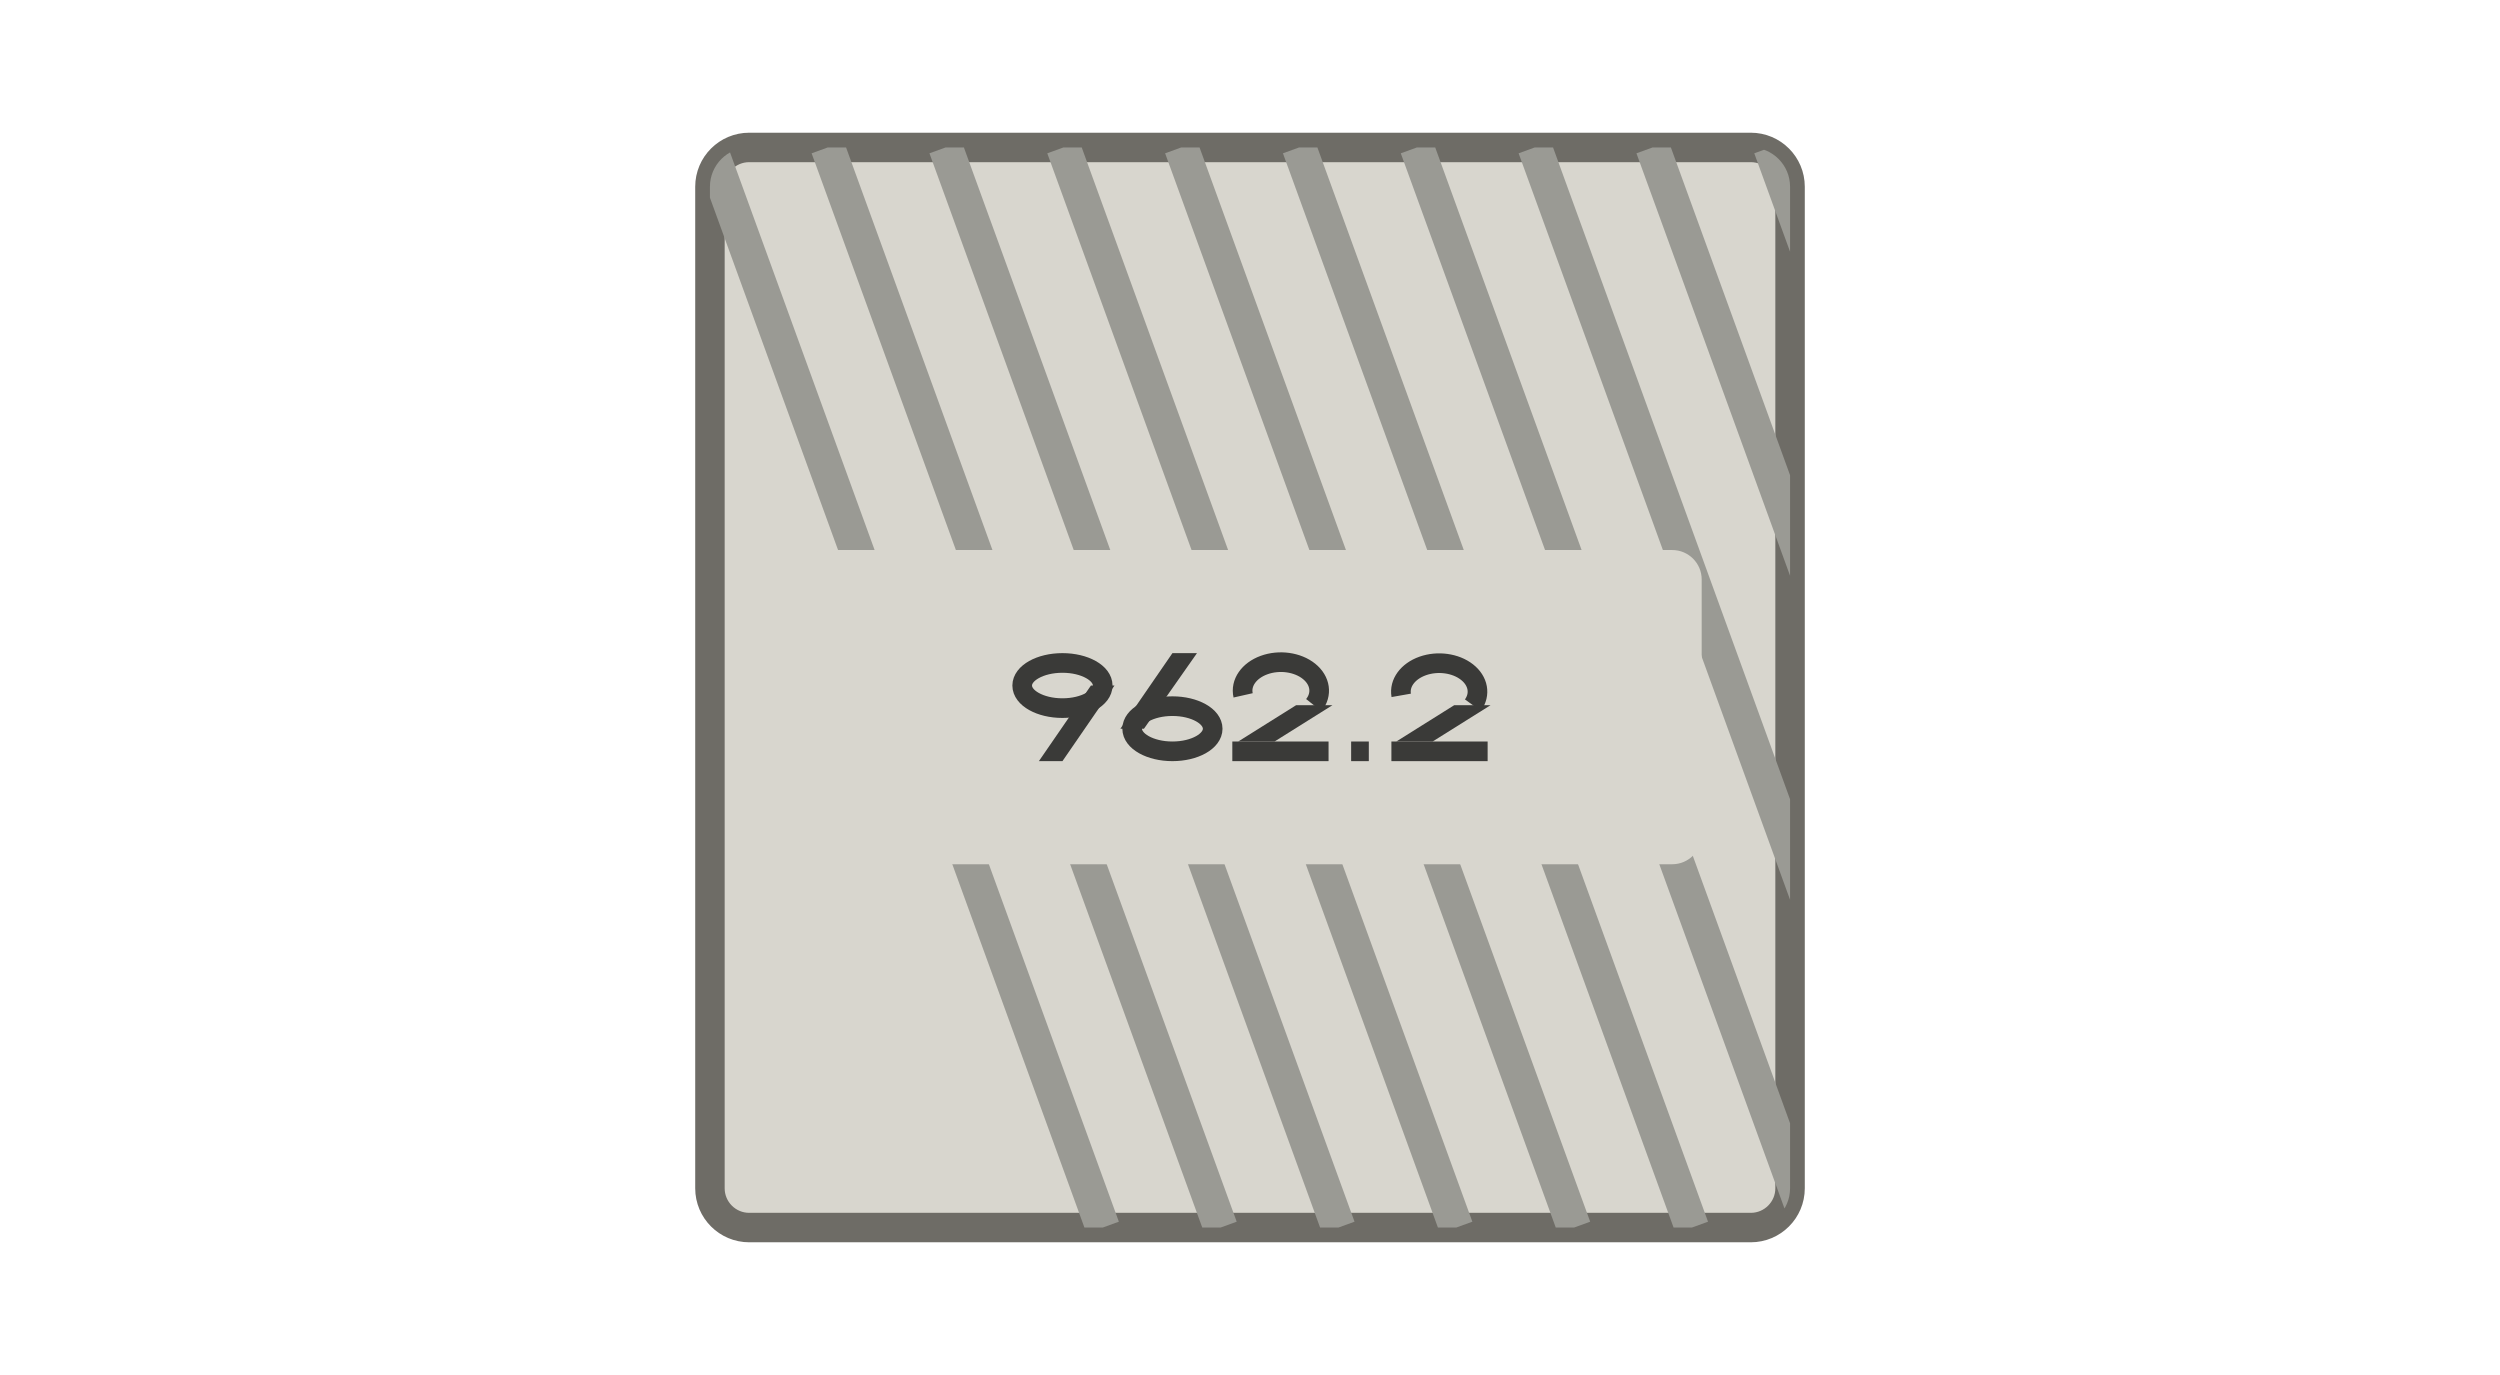
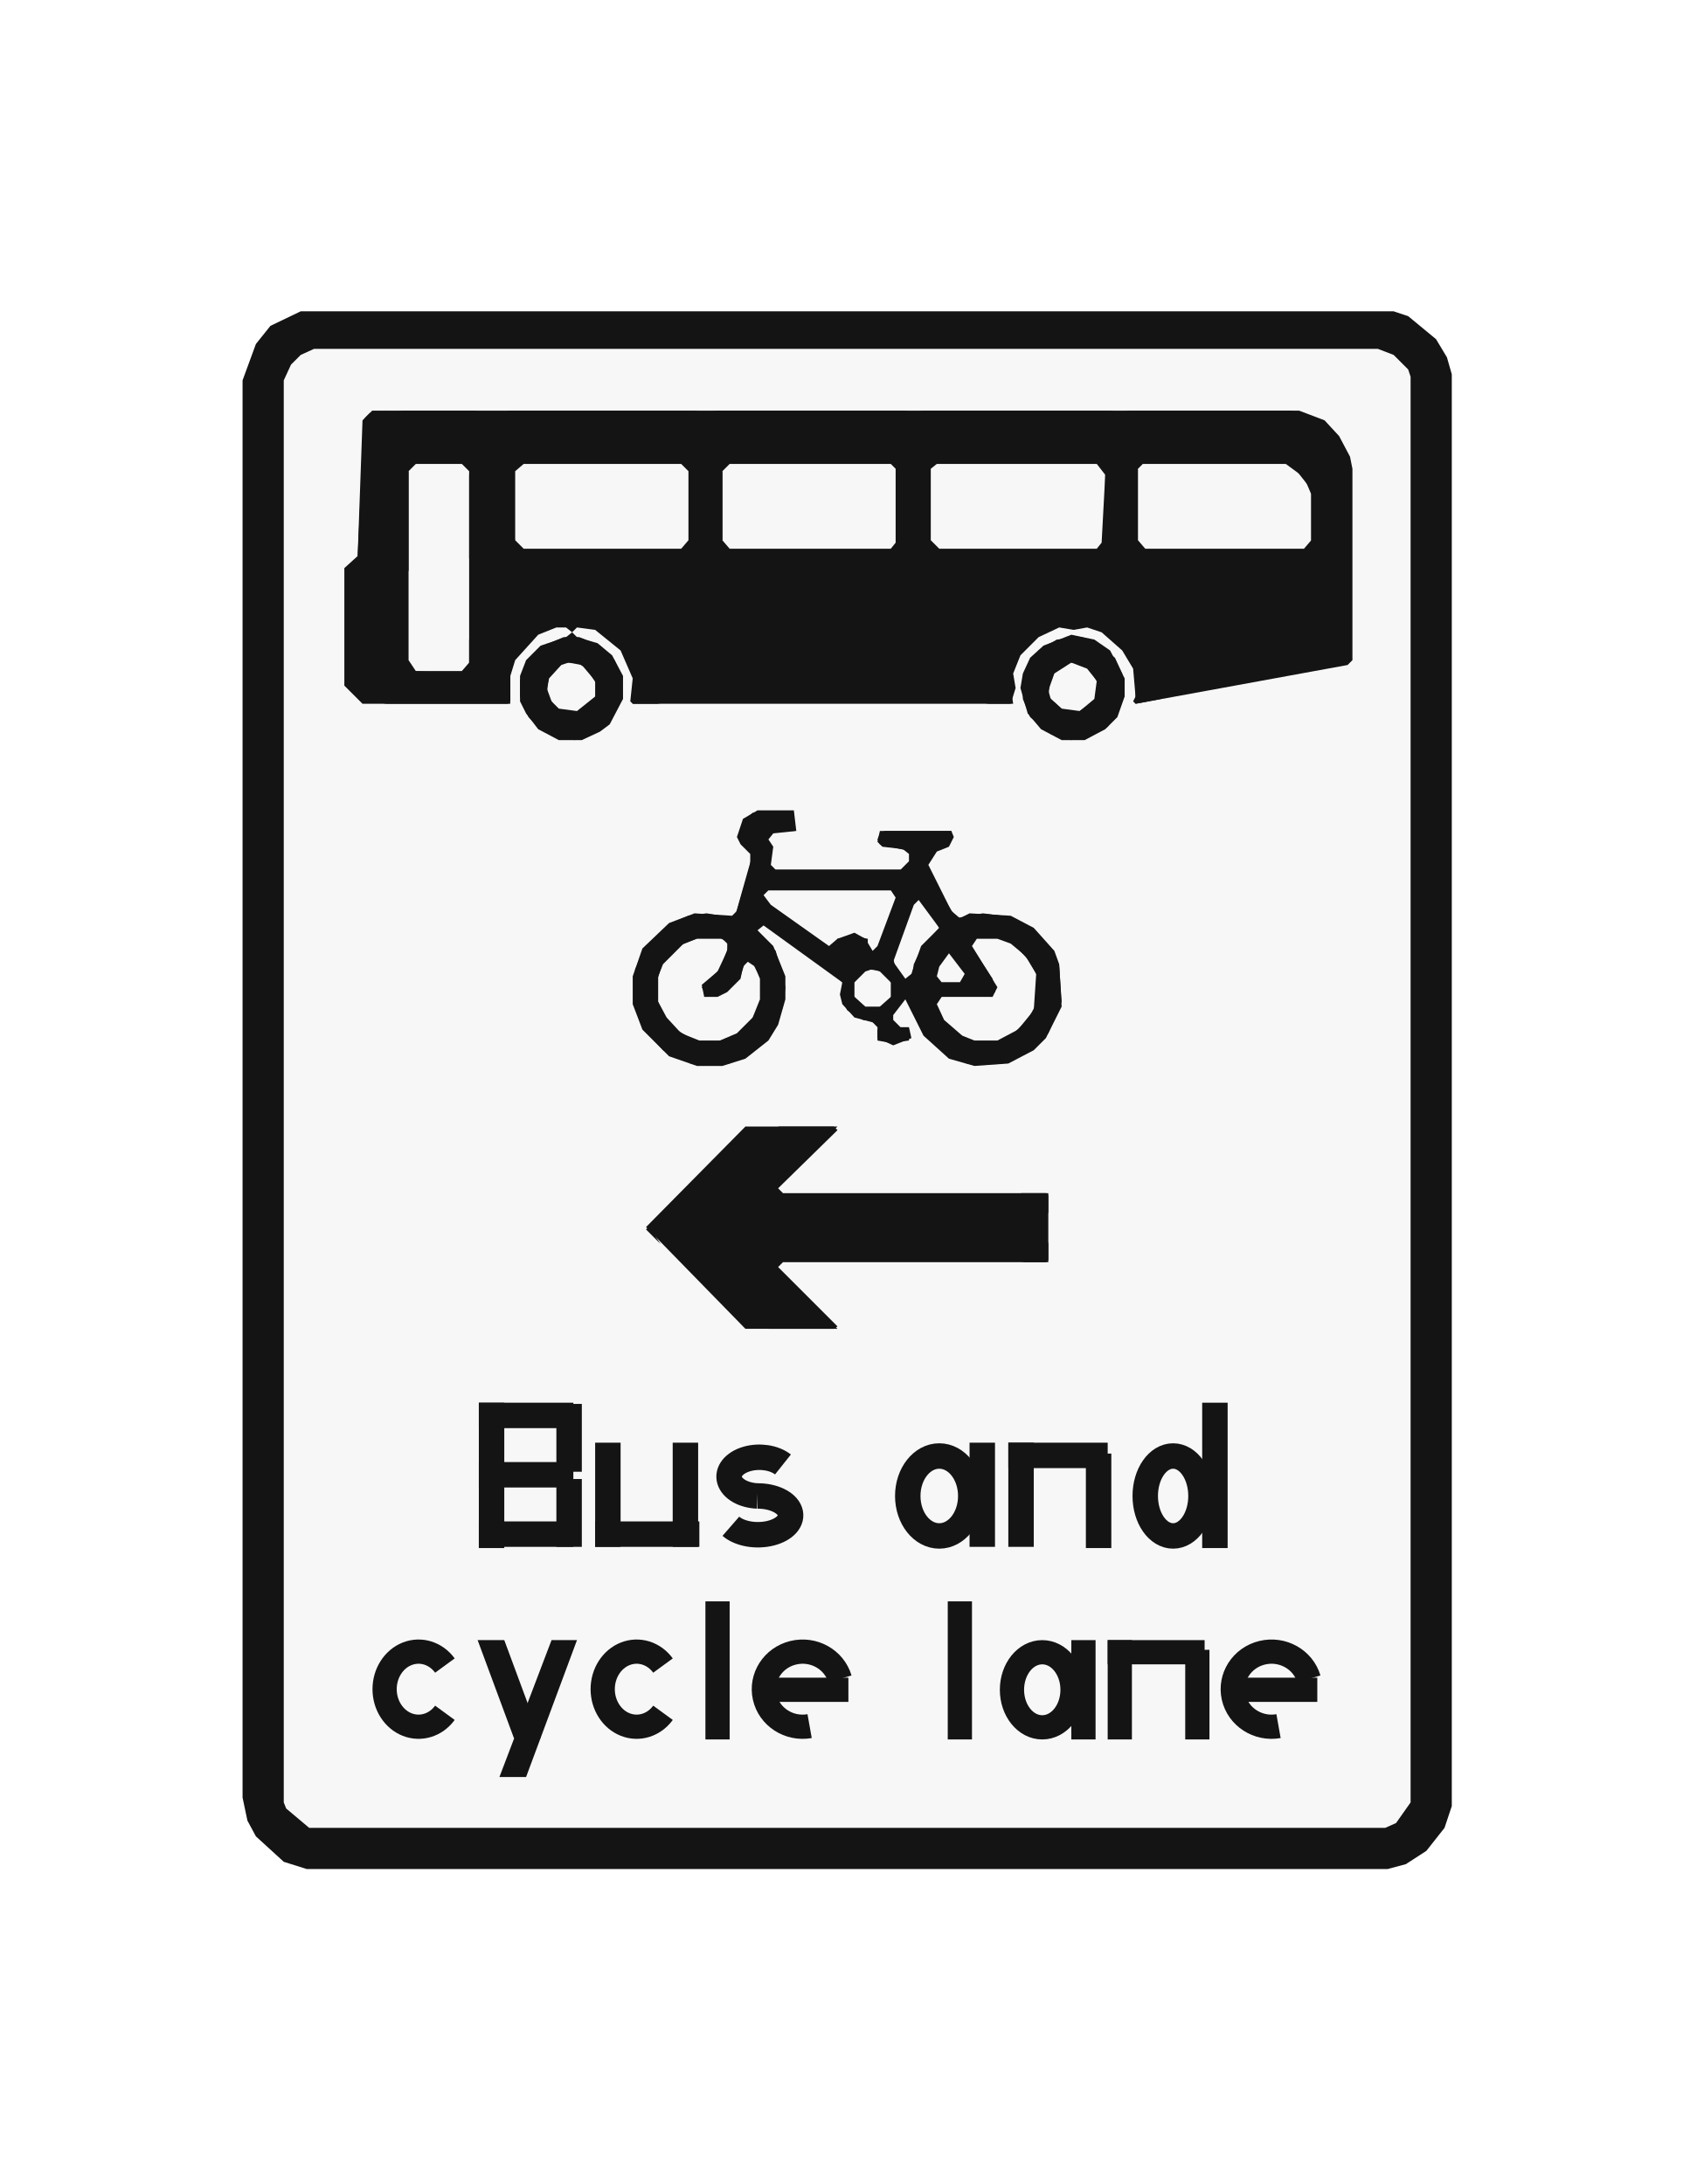
- <svg xmlns="http://www.w3.org/2000/svg" viewBox="-1.273 -0.7 2.546 1.4" width="160" height="88" role="img">
-   <g data-placeholder="1">
-     <rect x="-0.55" y="-0.55" width="1.10" height="1.10" rx="0.04" fill="#D8D6CE" stroke="#6E6C66" stroke-width="0.03" />
-     <clipPath id="ph962x2">
-       <rect x="-0.55" y="-0.55" width="1.10" height="1.10" rx="0.04" />
-     </clipPath>
-     <g clip-path="url(#ph962x2)">
-       <line x1="-0.550" y1="-0.55" x2="-0.150" y2="0.55" stroke="#9A9A94" stroke-width="0.035" />
-       <line x1="-0.430" y1="-0.55" x2="-0.030" y2="0.55" stroke="#9A9A94" stroke-width="0.035" />
-       <line x1="-0.310" y1="-0.55" x2="0.090" y2="0.55" stroke="#9A9A94" stroke-width="0.035" />
-       <line x1="-0.190" y1="-0.55" x2="0.210" y2="0.55" stroke="#9A9A94" stroke-width="0.035" />
-       <line x1="-0.070" y1="-0.55" x2="0.330" y2="0.55" stroke="#9A9A94" stroke-width="0.035" />
-       <line x1="0.050" y1="-0.55" x2="0.450" y2="0.55" stroke="#9A9A94" stroke-width="0.035" />
-       <line x1="0.170" y1="-0.55" x2="0.570" y2="0.55" stroke="#9A9A94" stroke-width="0.035" />
-       <line x1="0.290" y1="-0.55" x2="0.690" y2="0.55" stroke="#9A9A94" stroke-width="0.035" />
-       <line x1="0.410" y1="-0.55" x2="0.810" y2="0.55" stroke="#9A9A94" stroke-width="0.035" />
-       <line x1="0.530" y1="-0.55" x2="0.930" y2="0.55" stroke="#9A9A94" stroke-width="0.035" />
-     </g>
-     <rect x="-0.46" y="-0.14" width="0.92" height="0.32" rx="0.03" fill="#D8D6CE" />
-     <ellipse cx="-0.191" cy="-0.002" rx="0.041" ry="0.023" fill="none" stroke="#3A3A38" stroke-width="0.02" stroke-linecap="butt" />
-     <polygon points="-0.162,-0.002 -0.138,-0.002 -0.191,0.075 -0.215,0.075" fill="#3A3A38" />
-     <ellipse cx="-0.079" cy="0.042" rx="0.041" ry="0.023" fill="none" stroke="#3A3A38" stroke-width="0.02" stroke-linecap="butt" />
-     <polygon points="-0.079,-0.035 -0.054,-0.035 -0.108,0.042 -0.132,0.042" fill="#3A3A38" />
-     <path d="M 0.065 0.018 A 0.039 0.029 0 1 0 -0.007 0.008" fill="none" stroke="#3A3A38" stroke-width="0.02" stroke-linecap="butt" stroke-linejoin="miter" />
-     <polygon points="0.047,0.018 0.084,0.018 0.025,0.055 -0.012,0.055" fill="#3A3A38" />
-     <rect x="-0.018" y="0.055" width="0.098" height="0.02" fill="#3A3A38" />
-     <rect x="0.103" y="0.055" width="0.018" height="0.02" fill="#3A3A38" />
-     <path d="M 0.227 0.018 A 0.039 0.029 0 1 0 0.154 0.008" fill="none" stroke="#3A3A38" stroke-width="0.02" stroke-linecap="butt" stroke-linejoin="miter" />
-     <polygon points="0.208,0.018 0.245,0.018 0.186,0.055 0.149,0.055" fill="#3A3A38" />
-     <rect x="0.144" y="0.055" width="0.098" height="0.02" fill="#3A3A38" />
-   </g>
+ <svg xmlns="http://www.w3.org/2000/svg" viewBox="-0.7 -0.901 1.4 1.803" width="160" height="206" role="img">
+   <rect x="-0.5" y="-0.644" width="1.0" height="1.288" fill="none" />
+   <path d="M-0.477,-0.632 -0.489,-0.617 -0.5,-0.587 -0.5,0.583 -0.496,0.602 -0.489,0.615 -0.466,0.636 -0.447,0.642 0.445,0.642 0.46,0.638 0.477,0.627 0.492,0.608 0.498,0.59 0.498,-0.592 0.494,-0.606 0.485,-0.621 0.462,-0.64 0.45,-0.644 -0.452,-0.644Z" fill="#141414" fill-rule="evenodd" />
+   <path d="M0.02,-0.101 0.014,-0.099 0.005,-0.09 0.005,-0.078 0.014,-0.07 0.026,-0.07 0.035,-0.078 0.035,-0.09 0.026,-0.099ZM0.083,-0.114 0.075,-0.103 0.073,-0.095 0.077,-0.09 0.092,-0.09 0.096,-0.097ZM0.106,-0.126 0.102,-0.12 0.123,-0.086 0.119,-0.078 0.077,-0.078 0.073,-0.072 0.079,-0.059 0.094,-0.046 0.104,-0.042 0.123,-0.042 0.14,-0.051 0.153,-0.067 0.155,-0.097 0.146,-0.112 0.134,-0.122 0.123,-0.126ZM-0.125,-0.126 -0.136,-0.122 -0.153,-0.105 -0.157,-0.095 -0.157,-0.074 -0.15,-0.061 -0.138,-0.048 -0.123,-0.042 -0.106,-0.042 -0.092,-0.048 -0.079,-0.061 -0.073,-0.076 -0.073,-0.093 -0.077,-0.103 -0.083,-0.107 -0.087,-0.103 -0.089,-0.093 -0.1,-0.082 -0.108,-0.078 -0.119,-0.078 -0.121,-0.088 -0.108,-0.099 -0.1,-0.116 -0.1,-0.122 -0.104,-0.126ZM0.058,-0.158 0.054,-0.154 0.037,-0.107 0.047,-0.093 0.052,-0.097 0.06,-0.12 0.075,-0.135ZM-0.07,-0.162 -0.064,-0.154 -0.016,-0.12 -0.009,-0.126 0.005,-0.131 0.014,-0.126 0.02,-0.116 0.024,-0.12 0.039,-0.16 0.035,-0.166 -0.066,-0.166ZM0.184,-0.354 0.17,-0.345 0.165,-0.331 0.167,-0.324 0.176,-0.316 0.191,-0.314 0.203,-0.324 0.205,-0.339 0.197,-0.349ZM-0.231,-0.354 -0.237,-0.352 -0.247,-0.341 -0.249,-0.333 -0.245,-0.322 -0.239,-0.316 -0.224,-0.314 -0.209,-0.326 -0.209,-0.339 -0.22,-0.352ZM0.239,-0.514 0.239,-0.455 0.245,-0.448 0.376,-0.448 0.382,-0.455 0.382,-0.493 0.376,-0.507 0.361,-0.518 0.243,-0.518ZM0.068,-0.514 0.068,-0.455 0.075,-0.448 0.205,-0.448 0.209,-0.453 0.212,-0.509 0.205,-0.518 0.073,-0.518ZM-0.104,-0.512 -0.104,-0.455 -0.098,-0.448 0.035,-0.448 0.039,-0.453 0.039,-0.514 0.035,-0.518 -0.098,-0.518ZM-0.275,-0.512 -0.275,-0.455 -0.268,-0.448 -0.138,-0.448 -0.132,-0.455 -0.132,-0.512 -0.138,-0.518 -0.268,-0.518ZM-0.357,-0.518 -0.363,-0.512 -0.363,-0.356 -0.357,-0.347 -0.319,-0.347 -0.313,-0.354 -0.313,-0.512 -0.319,-0.518ZM-0.452,-0.608 -0.46,-0.6 -0.466,-0.587 -0.466,0.587 -0.464,0.592 -0.445,0.608 0.443,0.608 0.452,0.604 0.464,0.587 0.464,-0.59 0.462,-0.596 0.45,-0.608 0.437,-0.613 -0.441,-0.613ZM-0.167,0.112 -0.085,0.029 -0.012,0.029 -0.009,0.032 -0.058,0.08 -0.054,0.084 0.163,0.084 0.165,0.086 0.165,0.139 0.163,0.141 -0.054,0.141 -0.058,0.145 -0.009,0.194 -0.012,0.196 -0.085,0.196ZM-0.178,-0.095 -0.17,-0.118 -0.148,-0.139 -0.127,-0.147 -0.096,-0.145 -0.092,-0.149 -0.081,-0.187 -0.081,-0.196 -0.089,-0.204 -0.092,-0.21 -0.087,-0.225 -0.075,-0.232 -0.045,-0.232 -0.043,-0.215 -0.062,-0.213 -0.066,-0.208 -0.062,-0.202 -0.064,-0.187 -0.06,-0.183 0.043,-0.183 0.05,-0.19 0.05,-0.196 0.045,-0.2 0.028,-0.202 0.024,-0.206 0.026,-0.215 0.085,-0.215 0.087,-0.21 0.083,-0.202 0.073,-0.198 0.066,-0.187 0.085,-0.149 0.092,-0.143 0.1,-0.147 0.134,-0.145 0.153,-0.135 0.17,-0.116 0.174,-0.105 0.176,-0.07 0.163,-0.044 0.153,-0.034 0.132,-0.023 0.104,-0.021 0.083,-0.027 0.062,-0.046 0.047,-0.076 0.037,-0.063 0.037,-0.059 0.043,-0.053 0.05,-0.053 0.052,-0.044 0.037,-0.038 0.024,-0.044 0.024,-0.053 0.02,-0.057 0.005,-0.061 -0.005,-0.072 -0.007,-0.08 -0.005,-0.09 -0.07,-0.137 -0.075,-0.133 -0.062,-0.12 -0.052,-0.095 -0.052,-0.076 -0.058,-0.055 -0.066,-0.042 -0.085,-0.027 -0.104,-0.021 -0.125,-0.021 -0.148,-0.029 -0.17,-0.051 -0.178,-0.072ZM0.184,-0.377 0.203,-0.373 0.216,-0.364 0.228,-0.341 0.228,-0.326 0.222,-0.309 0.212,-0.299 0.195,-0.29 0.176,-0.29 0.159,-0.299 0.148,-0.312 0.142,-0.333 0.144,-0.345 0.15,-0.358 0.161,-0.368ZM-0.228,-0.379 -0.224,-0.375 -0.207,-0.37 -0.195,-0.36 -0.186,-0.343 -0.186,-0.324 -0.197,-0.303 -0.205,-0.297 -0.22,-0.29 -0.239,-0.29 -0.256,-0.299 -0.266,-0.312 -0.271,-0.322 -0.271,-0.343 -0.266,-0.356 -0.254,-0.368 -0.233,-0.375ZM-0.401,-0.554 -0.393,-0.562 0.372,-0.562 0.393,-0.554 0.405,-0.541 0.414,-0.524 0.416,-0.514 0.416,-0.356 0.412,-0.352 0.237,-0.32 0.235,-0.322 0.237,-0.326 0.235,-0.349 0.226,-0.364 0.209,-0.379 0.197,-0.383 0.186,-0.381 0.174,-0.383 0.157,-0.375 0.142,-0.36 0.136,-0.345 0.138,-0.333 0.134,-0.32 -0.178,-0.32 -0.18,-0.322 -0.178,-0.341 -0.188,-0.364 -0.209,-0.381 -0.224,-0.383 -0.228,-0.379 -0.233,-0.383 -0.241,-0.383 -0.256,-0.377 -0.275,-0.356 -0.279,-0.343 -0.279,-0.322 -0.281,-0.32 -0.401,-0.32 -0.416,-0.335 -0.416,-0.432 -0.405,-0.442Z" fill="#F7F7F7" fill-rule="evenodd" />
+   <path d="M-0.066,0.196 -0.009,0.196 -0.043,0.162 -0.041,0.177 -0.045,0.185 -0.054,0.194ZM0.165,0.124 0.163,0.131 0.155,0.139 0.142,0.141 0.165,0.141ZM-0.157,0.103 -0.167,0.114 -0.155,0.126 -0.159,0.12ZM0.142,0.084 0.155,0.086 0.163,0.095 0.165,0.101 0.165,0.084ZM-0.066,0.029 -0.058,0.029 -0.045,0.04 -0.041,0.048 -0.043,0.063 -0.009,0.029ZM-0.176,-0.101 -0.176,-0.07 -0.17,-0.053 -0.153,-0.034 -0.13,-0.023 -0.098,-0.023 -0.075,-0.036 -0.06,-0.053 -0.054,-0.07 -0.052,-0.086 -0.06,-0.116 -0.079,-0.137 -0.075,-0.141 -0.014,-0.099 -0.005,-0.09 -0.005,-0.076 -0.001,-0.067 0.012,-0.059 0.028,-0.057 0.03,-0.053 0.024,-0.051 0.024,-0.042 0.035,-0.04 0.05,-0.042 0.05,-0.051 0.041,-0.051 0.035,-0.061 0.043,-0.074 0.05,-0.078 0.06,-0.051 0.079,-0.032 0.098,-0.023 0.127,-0.023 0.148,-0.032 0.165,-0.048 0.176,-0.074 0.174,-0.103 0.165,-0.12 0.148,-0.137 0.127,-0.145 0.111,-0.147 0.089,-0.143 0.064,-0.183 0.068,-0.196 0.083,-0.204 0.085,-0.215 0.03,-0.215 0.026,-0.213 0.024,-0.208 0.026,-0.204 0.052,-0.198 0.052,-0.192 0.045,-0.183 -0.064,-0.183 -0.066,-0.185 -0.064,-0.202 -0.07,-0.213 -0.068,-0.215 -0.045,-0.215 -0.045,-0.23 -0.079,-0.23 -0.087,-0.223 -0.089,-0.206 -0.079,-0.196 -0.094,-0.143 -0.117,-0.147 -0.132,-0.145 -0.146,-0.139 -0.165,-0.122ZM0.016,-0.101 0.028,-0.099 0.037,-0.088 0.035,-0.076 0.022,-0.067 0.016,-0.067 0.003,-0.08 0.005,-0.093ZM0.083,-0.116 0.092,-0.107 0.098,-0.095 0.096,-0.09 0.073,-0.09 0.07,-0.093 0.075,-0.105ZM-0.009,-0.116 -0.001,-0.118 0.003,-0.11 0.001,-0.107ZM0.106,-0.128 0.119,-0.128 0.136,-0.122 0.15,-0.107 0.157,-0.093 0.157,-0.076 0.148,-0.059 0.132,-0.044 0.119,-0.04 0.1,-0.042 0.085,-0.051 0.075,-0.063 0.07,-0.074 0.075,-0.08 0.119,-0.08 0.121,-0.082 0.119,-0.093 0.1,-0.122ZM-0.121,-0.128 -0.108,-0.128 -0.098,-0.122 -0.106,-0.101 -0.121,-0.086 -0.117,-0.078 -0.102,-0.082 -0.089,-0.095 -0.083,-0.114 -0.07,-0.088 -0.073,-0.072 -0.081,-0.057 -0.089,-0.048 -0.111,-0.04 -0.127,-0.042 -0.142,-0.051 -0.15,-0.059 -0.159,-0.078 -0.159,-0.088 -0.153,-0.107 -0.14,-0.12ZM0.058,-0.162 0.075,-0.135 0.06,-0.118 0.054,-0.105 0.052,-0.093 0.047,-0.09 0.039,-0.101 0.037,-0.11 0.052,-0.152ZM-0.073,-0.16 -0.068,-0.166 0.039,-0.166 0.041,-0.164 0.024,-0.118 0.018,-0.11 0.014,-0.11 0.009,-0.116 0.016,-0.118 0.016,-0.126 0.005,-0.128 -0.009,-0.126 -0.009,-0.12 -0.014,-0.118ZM0.134,-0.333 0.125,-0.322 0.113,-0.32 0.136,-0.32ZM-0.178,-0.328 -0.178,-0.32 -0.155,-0.32 -0.167,-0.322 -0.176,-0.333ZM0.237,-0.337 0.237,-0.32 0.258,-0.324 0.245,-0.326ZM-0.275,-0.358 -0.287,-0.354 -0.298,-0.356 -0.31,-0.366 -0.313,-0.373 -0.313,-0.352 -0.321,-0.345 -0.359,-0.347 -0.359,-0.339 -0.363,-0.331 -0.372,-0.322 -0.384,-0.32 -0.279,-0.32 -0.281,-0.339ZM0.193,-0.375 0.172,-0.373 0.157,-0.364 0.144,-0.341 0.144,-0.324 0.15,-0.309 0.167,-0.295 0.184,-0.29 0.199,-0.293 0.214,-0.301 0.222,-0.312 0.228,-0.331 0.226,-0.345 0.22,-0.358 0.205,-0.37ZM0.18,-0.354 0.191,-0.354 0.199,-0.349 0.207,-0.335 0.205,-0.324 0.188,-0.312 0.178,-0.314 0.165,-0.326 0.167,-0.343ZM-0.235,-0.375 -0.252,-0.368 -0.266,-0.354 -0.271,-0.339 -0.271,-0.326 -0.264,-0.309 -0.254,-0.299 -0.241,-0.293 -0.226,-0.29 -0.216,-0.293 -0.197,-0.305 -0.188,-0.322 -0.188,-0.345 -0.193,-0.356 -0.205,-0.368 -0.222,-0.375ZM-0.235,-0.354 -0.224,-0.354 -0.216,-0.349 -0.207,-0.335 -0.209,-0.324 -0.22,-0.314 -0.226,-0.312 -0.241,-0.316 -0.249,-0.328 -0.247,-0.343ZM-0.275,-0.509 -0.283,-0.503 -0.294,-0.501 -0.304,-0.503 -0.313,-0.509 -0.313,-0.44 -0.31,-0.446 -0.298,-0.457 -0.287,-0.459 -0.275,-0.455 -0.277,-0.459 -0.277,-0.507ZM0.212,-0.512 0.212,-0.455 0.224,-0.459 0.239,-0.455 0.237,-0.457 0.237,-0.509 0.239,-0.512 0.224,-0.507ZM0.039,-0.512 0.041,-0.509 0.041,-0.457 0.039,-0.455 0.054,-0.459 0.066,-0.455 0.066,-0.512 0.054,-0.507ZM-0.132,-0.512 -0.13,-0.509 -0.13,-0.457 -0.132,-0.455 -0.119,-0.459 -0.104,-0.455 -0.104,-0.512 -0.117,-0.507ZM-0.401,-0.526 -0.405,-0.442 -0.388,-0.448 -0.378,-0.446 -0.365,-0.436 -0.363,-0.429 -0.363,-0.512 -0.376,-0.507 -0.386,-0.509 -0.399,-0.52ZM0.228,-0.562 0.241,-0.56 0.254,-0.543 0.254,-0.53 0.245,-0.518 0.247,-0.52 0.357,-0.52 0.367,-0.516 0.382,-0.497 0.382,-0.453 0.388,-0.455 0.401,-0.453 0.414,-0.44 0.414,-0.52 0.405,-0.539 0.391,-0.554 0.365,-0.562ZM0.058,-0.562 0.07,-0.56 0.083,-0.543 0.083,-0.53 0.075,-0.518 0.077,-0.52 0.201,-0.52 0.195,-0.53 0.195,-0.543 0.207,-0.56 0.22,-0.562ZM-0.113,-0.562 -0.1,-0.56 -0.087,-0.543 -0.087,-0.53 -0.094,-0.52 0.03,-0.52 0.033,-0.518 0.024,-0.53 0.024,-0.543 0.037,-0.56 0.05,-0.562ZM-0.283,-0.562 -0.271,-0.56 -0.258,-0.543 -0.258,-0.53 -0.264,-0.52 -0.142,-0.52 -0.148,-0.53 -0.148,-0.543 -0.136,-0.56 -0.123,-0.562ZM-0.372,-0.562 -0.359,-0.56 -0.346,-0.543 -0.346,-0.53 -0.353,-0.52 -0.323,-0.52 -0.33,-0.53 -0.33,-0.543 -0.317,-0.56 -0.304,-0.562ZM-0.378,-0.562 -0.395,-0.56 -0.399,-0.556 -0.401,-0.545 -0.399,-0.552 -0.391,-0.56Z" fill="#141414" fill-rule="evenodd" />
+   <rect x="-0.305" y="0.257" width="0.021" height="0.12" fill="#141414" />
+   <rect x="-0.305" y="0.257" width="0.078" height="0.021" fill="#141414" />
+   <rect x="-0.305" y="0.306" width="0.078" height="0.021" fill="#141414" />
+   <rect x="-0.305" y="0.355" width="0.078" height="0.021" fill="#141414" />
+   <rect x="-0.241" y="0.258" width="0.021" height="0.056" fill="#141414" />
+   <rect x="-0.241" y="0.32" width="0.021" height="0.056" fill="#141414" />
+   <rect x="-0.209" y="0.29" width="0.021" height="0.086" fill="#141414" />
+   <rect x="-0.145" y="0.29" width="0.021" height="0.086" fill="#141414" />
+   <rect x="-0.209" y="0.355" width="0.086" height="0.021" fill="#141414" />
+   <path d="M -0.054 0.308 A 0.025 0.016 0 1 0 -0.075 0.334" fill="none" stroke="#141414" stroke-width="0.021" stroke-linecap="butt" stroke-linejoin="miter" />
+   <path d="M -0.097 0.359 A 0.027 0.016 0 1 0 -0.075 0.334" fill="none" stroke="#141414" stroke-width="0.021" stroke-linecap="butt" stroke-linejoin="miter" />
+   <ellipse cx="0.075" cy="0.334" rx="0.026" ry="0.033" fill="none" stroke="#141414" stroke-width="0.021" stroke-linecap="butt" />
+   <rect x="0.1" y="0.29" width="0.021" height="0.086" fill="#141414" />
+   <rect x="0.132" y="0.29" width="0.021" height="0.086" fill="#141414" />
+   <rect x="0.132" y="0.29" width="0.082" height="0.021" fill="#141414" />
+   <rect x="0.196" y="0.299" width="0.021" height="0.078" fill="#141414" />
+   <rect x="0.292" y="0.257" width="0.021" height="0.12" fill="#141414" />
+   <ellipse cx="0.268" cy="0.334" rx="0.023" ry="0.033" fill="none" stroke="#141414" stroke-width="0.021" stroke-linecap="butt" />
+   <path d="M -0.333 0.474 A 0.028 0.031 0 1 0 -0.333 0.513" fill="none" stroke="#141414" stroke-width="0.02" stroke-linecap="butt" stroke-linejoin="miter" />
+   <polygon points="-0.306,0.453 -0.284,0.453 -0.254,0.534 -0.276,0.534" fill="#141414" />
+   <polygon points="-0.245,0.453 -0.224,0.453 -0.266,0.566 -0.288,0.566" fill="#141414" />
+   <path d="M -0.153 0.474 A 0.028 0.031 0 1 0 -0.153 0.513" fill="none" stroke="#141414" stroke-width="0.02" stroke-linecap="butt" stroke-linejoin="miter" />
+   <rect x="-0.118" y="0.421" width="0.02" height="0.114" fill="#141414" />
+   <path d="M -0.007 0.485 A 0.032 0.031 0 1 0 -0.032 0.524" fill="none" stroke="#141414" stroke-width="0.02" stroke-linecap="butt" stroke-linejoin="miter" />
+   <rect x="-0.075" y="0.484" width="0.075" height="0.02" fill="#141414" />
+   <rect x="0.082" y="0.421" width="0.02" height="0.114" fill="#141414" />
+   <ellipse cx="0.16" cy="0.494" rx="0.025" ry="0.031" fill="none" stroke="#141414" stroke-width="0.02" stroke-linecap="butt" />
+   <rect x="0.184" y="0.453" width="0.02" height="0.082" fill="#141414" />
+   <rect x="0.214" y="0.453" width="0.02" height="0.082" fill="#141414" />
+   <rect x="0.214" y="0.453" width="0.08" height="0.02" fill="#141414" />
+   <rect x="0.278" y="0.461" width="0.02" height="0.074" fill="#141414" />
+   <path d="M 0.380 0.485 A 0.032 0.031 0 1 0 0.355 0.524" fill="none" stroke="#141414" stroke-width="0.02" stroke-linecap="butt" stroke-linejoin="miter" />
+   <rect x="0.312" y="0.484" width="0.075" height="0.02" fill="#141414" />
</svg>
